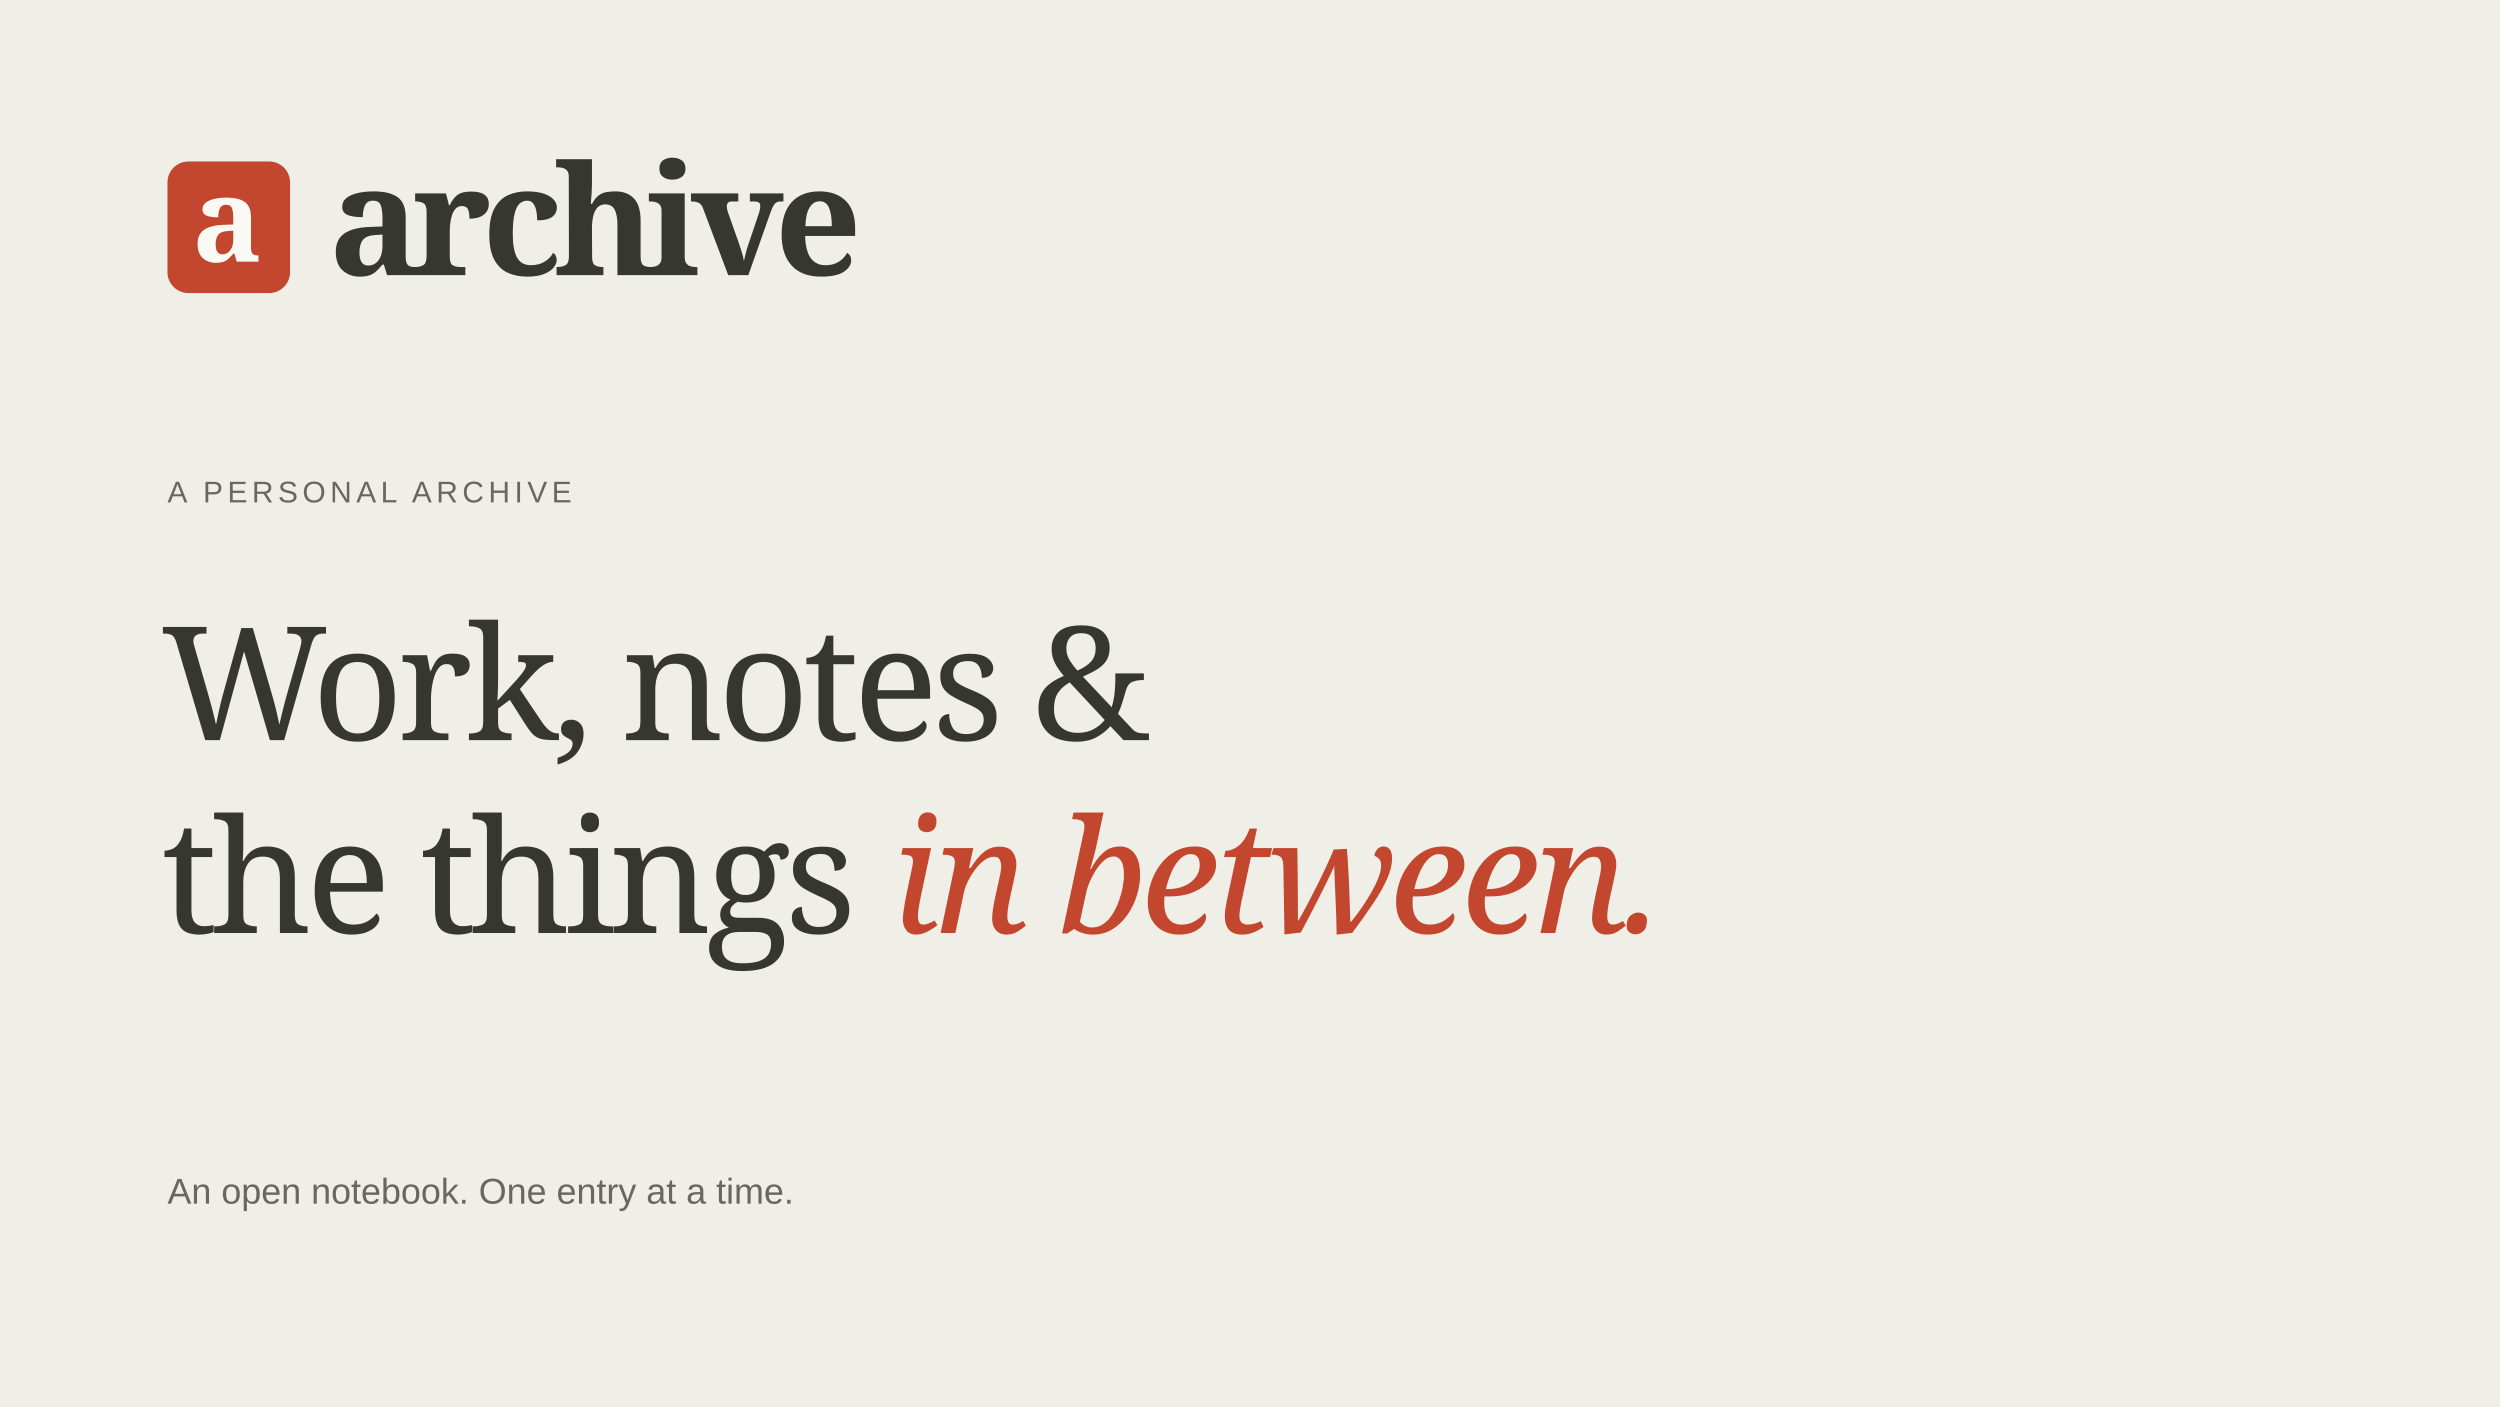
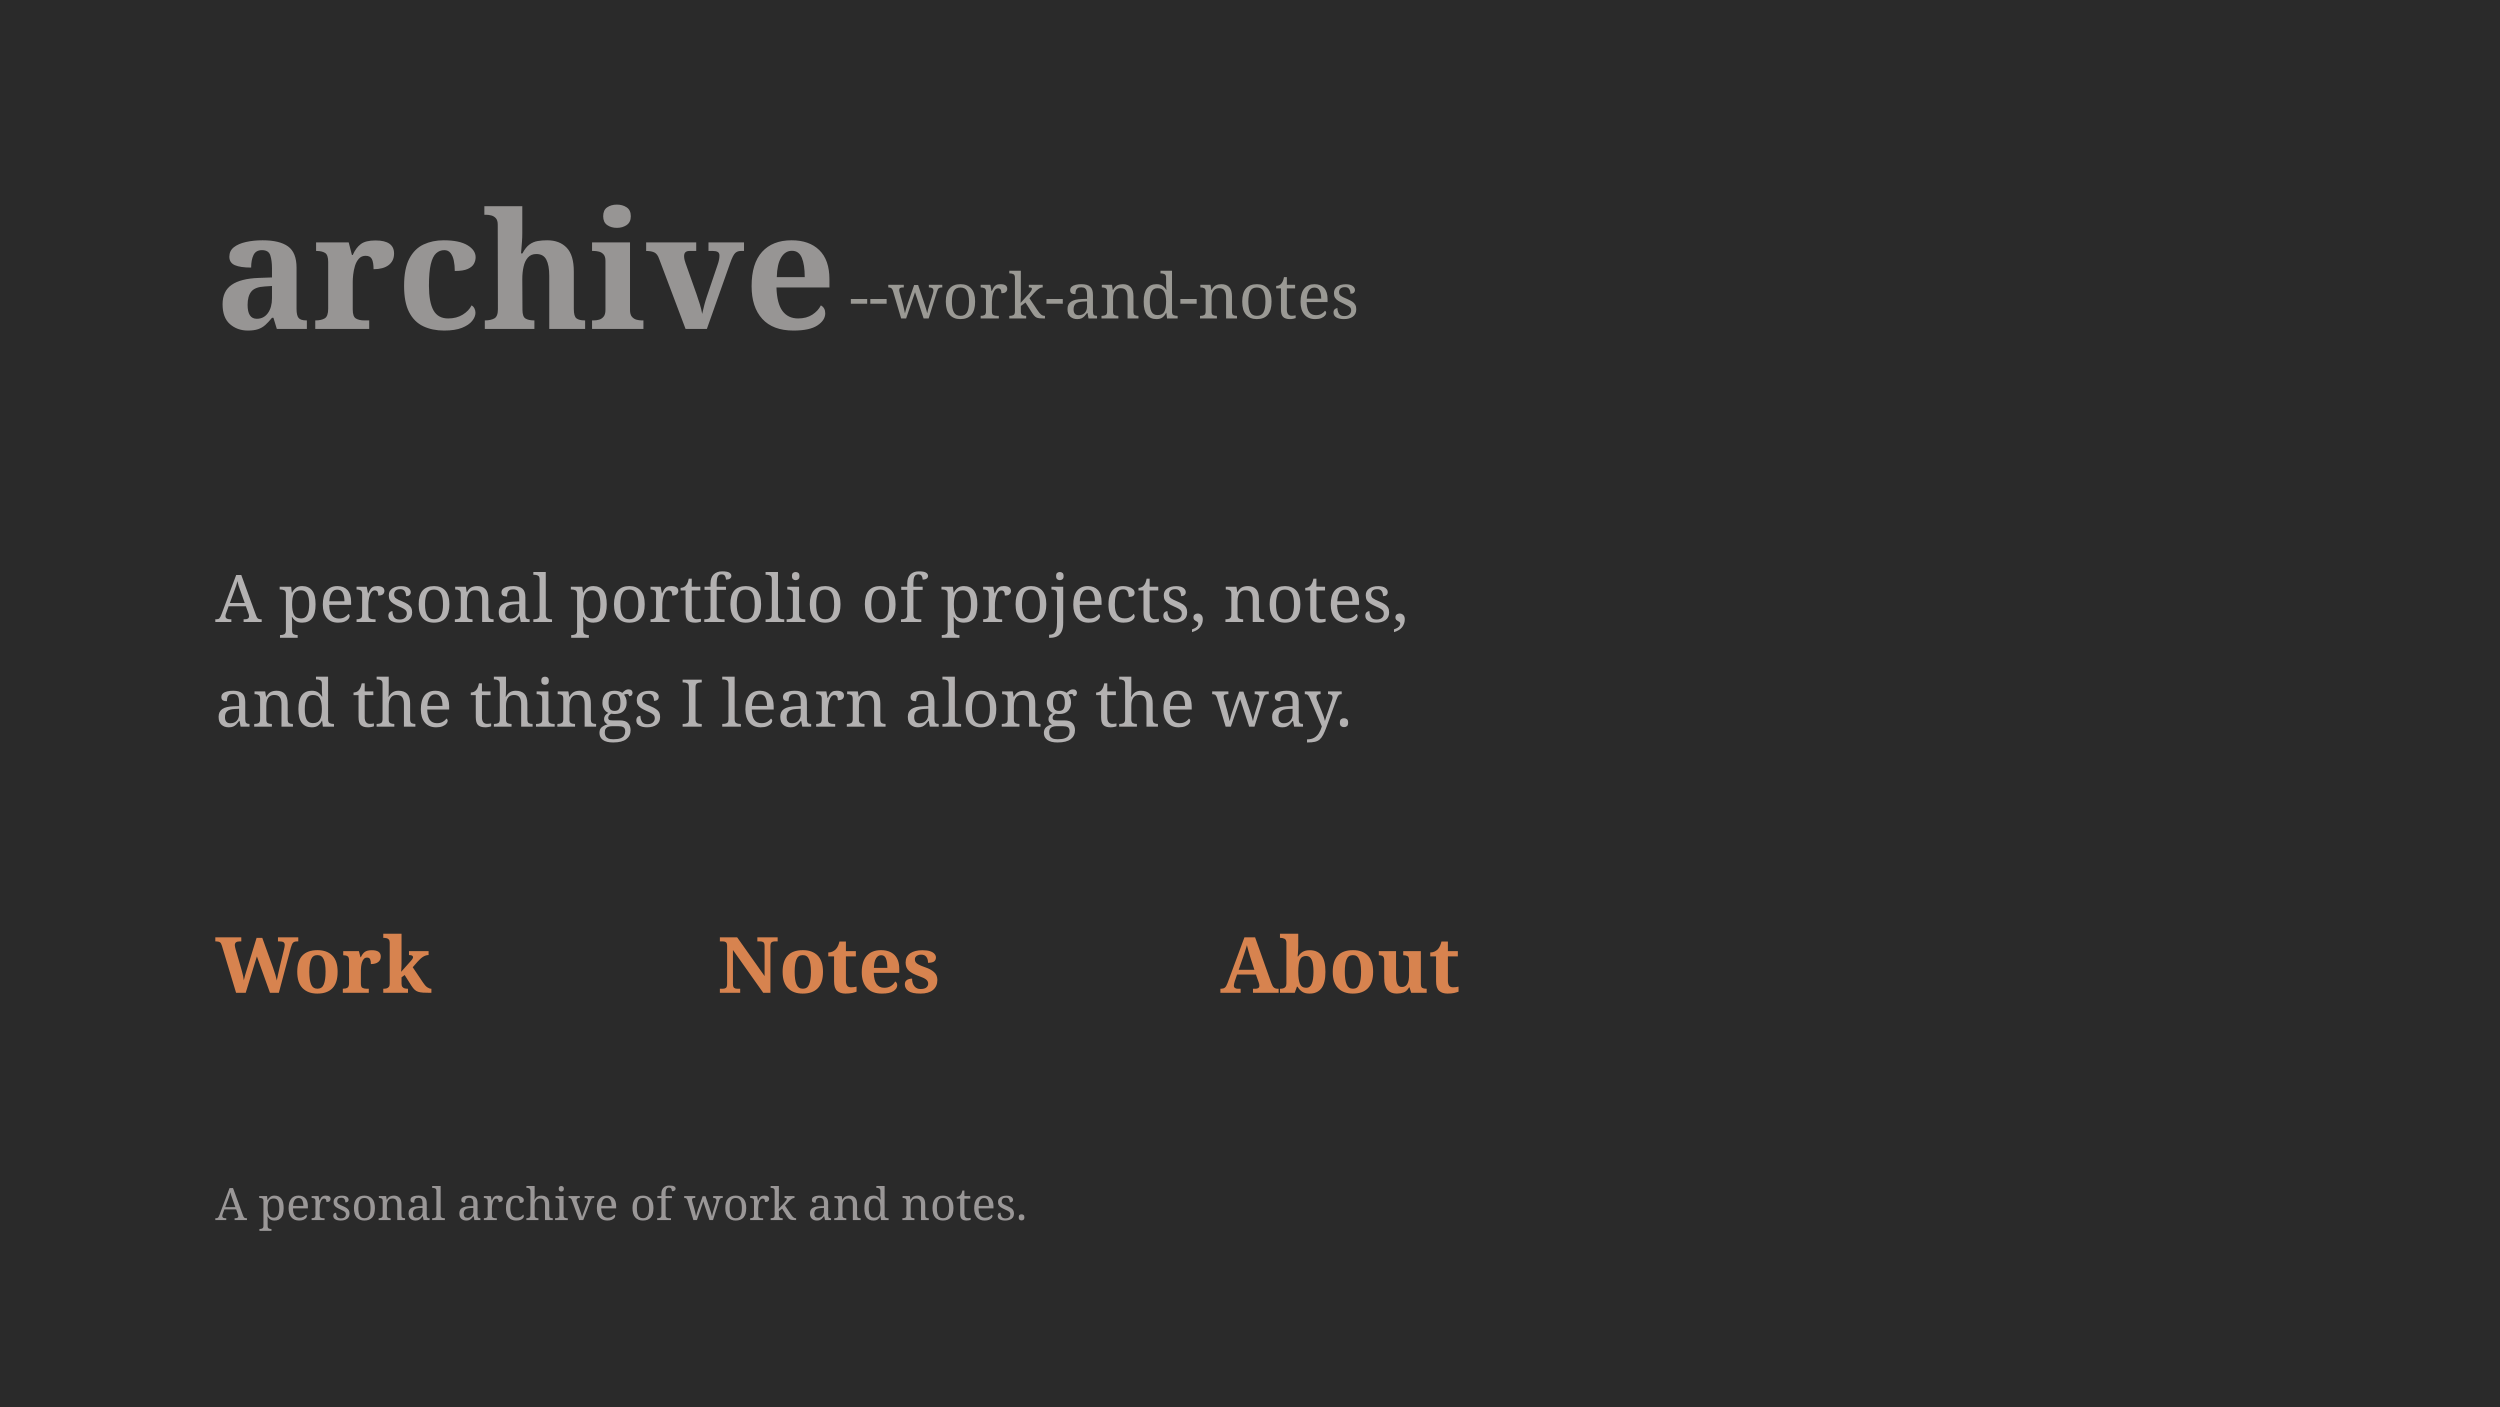
<svg xmlns="http://www.w3.org/2000/svg" width="1672" height="941" viewBox="0 0 1672 941">
-   <rect width="1672" height="941" fill="#f0efe7" />
-   <rect x="112" y="108" width="82" height="88" rx="14" fill="#c3472e" />
-   <text x="152" y="175" text-anchor="middle" fill="#faf9f4" font-family="Georgia,serif" font-size="78" font-weight="700">a</text>
-   <text x="220" y="184" fill="#36372f" font-family="Georgia,serif" font-size="102" font-weight="700" letter-spacing="-6">archive</text>
-   <text x="112" y="336" fill="#68695e" font-family="Arial,sans-serif" font-size="20" letter-spacing="3">A PERSONAL ARCHIVE</text>
-   <text x="108" y="495" fill="#36372f" font-family="Georgia,serif" font-size="106" letter-spacing="-4">Work, notes &amp;</text>
-   <text x="108" y="624" fill="#36372f" font-family="Georgia,serif" font-size="106" letter-spacing="-4">the things <tspan fill="#c3472e" font-style="italic">in between.</tspan>
-   </text>
-   <text x="112" y="805" fill="#68695e" font-family="Arial,sans-serif" font-size="24">An open notebook. One entry at a time.</text>
+   <rect width="1672" height="941" fill="#2a2a2a" />
+   <g font-family="Georgia,serif">
+     <text x="144" y="220" fill="#979594" font-size="108" font-weight="700">archive</text>
+     <text x="568" y="213" fill="#9a9994" font-size="42">--work-and-notes</text>
+     <text x="144" y="416" fill="#b3b1b1" font-size="44">A personal portfolio of projects, notes,</text>
+     <text x="144" y="486" fill="#b3b1b1" font-size="44">and the things I learn along the way.</text>
+     <text x="144" y="664" fill="#d7834f" font-size="52" font-weight="700">Work</text>
+     <text x="480" y="664" fill="#d7834f" font-size="52" font-weight="700">Notes</text>
+     <text x="816" y="664" fill="#d7834f" font-size="52" font-weight="700">About</text>
+     <text x="144" y="816" fill="#9a9797" font-size="30">A personal archive of work and notes.</text>
+   </g>
</svg>
